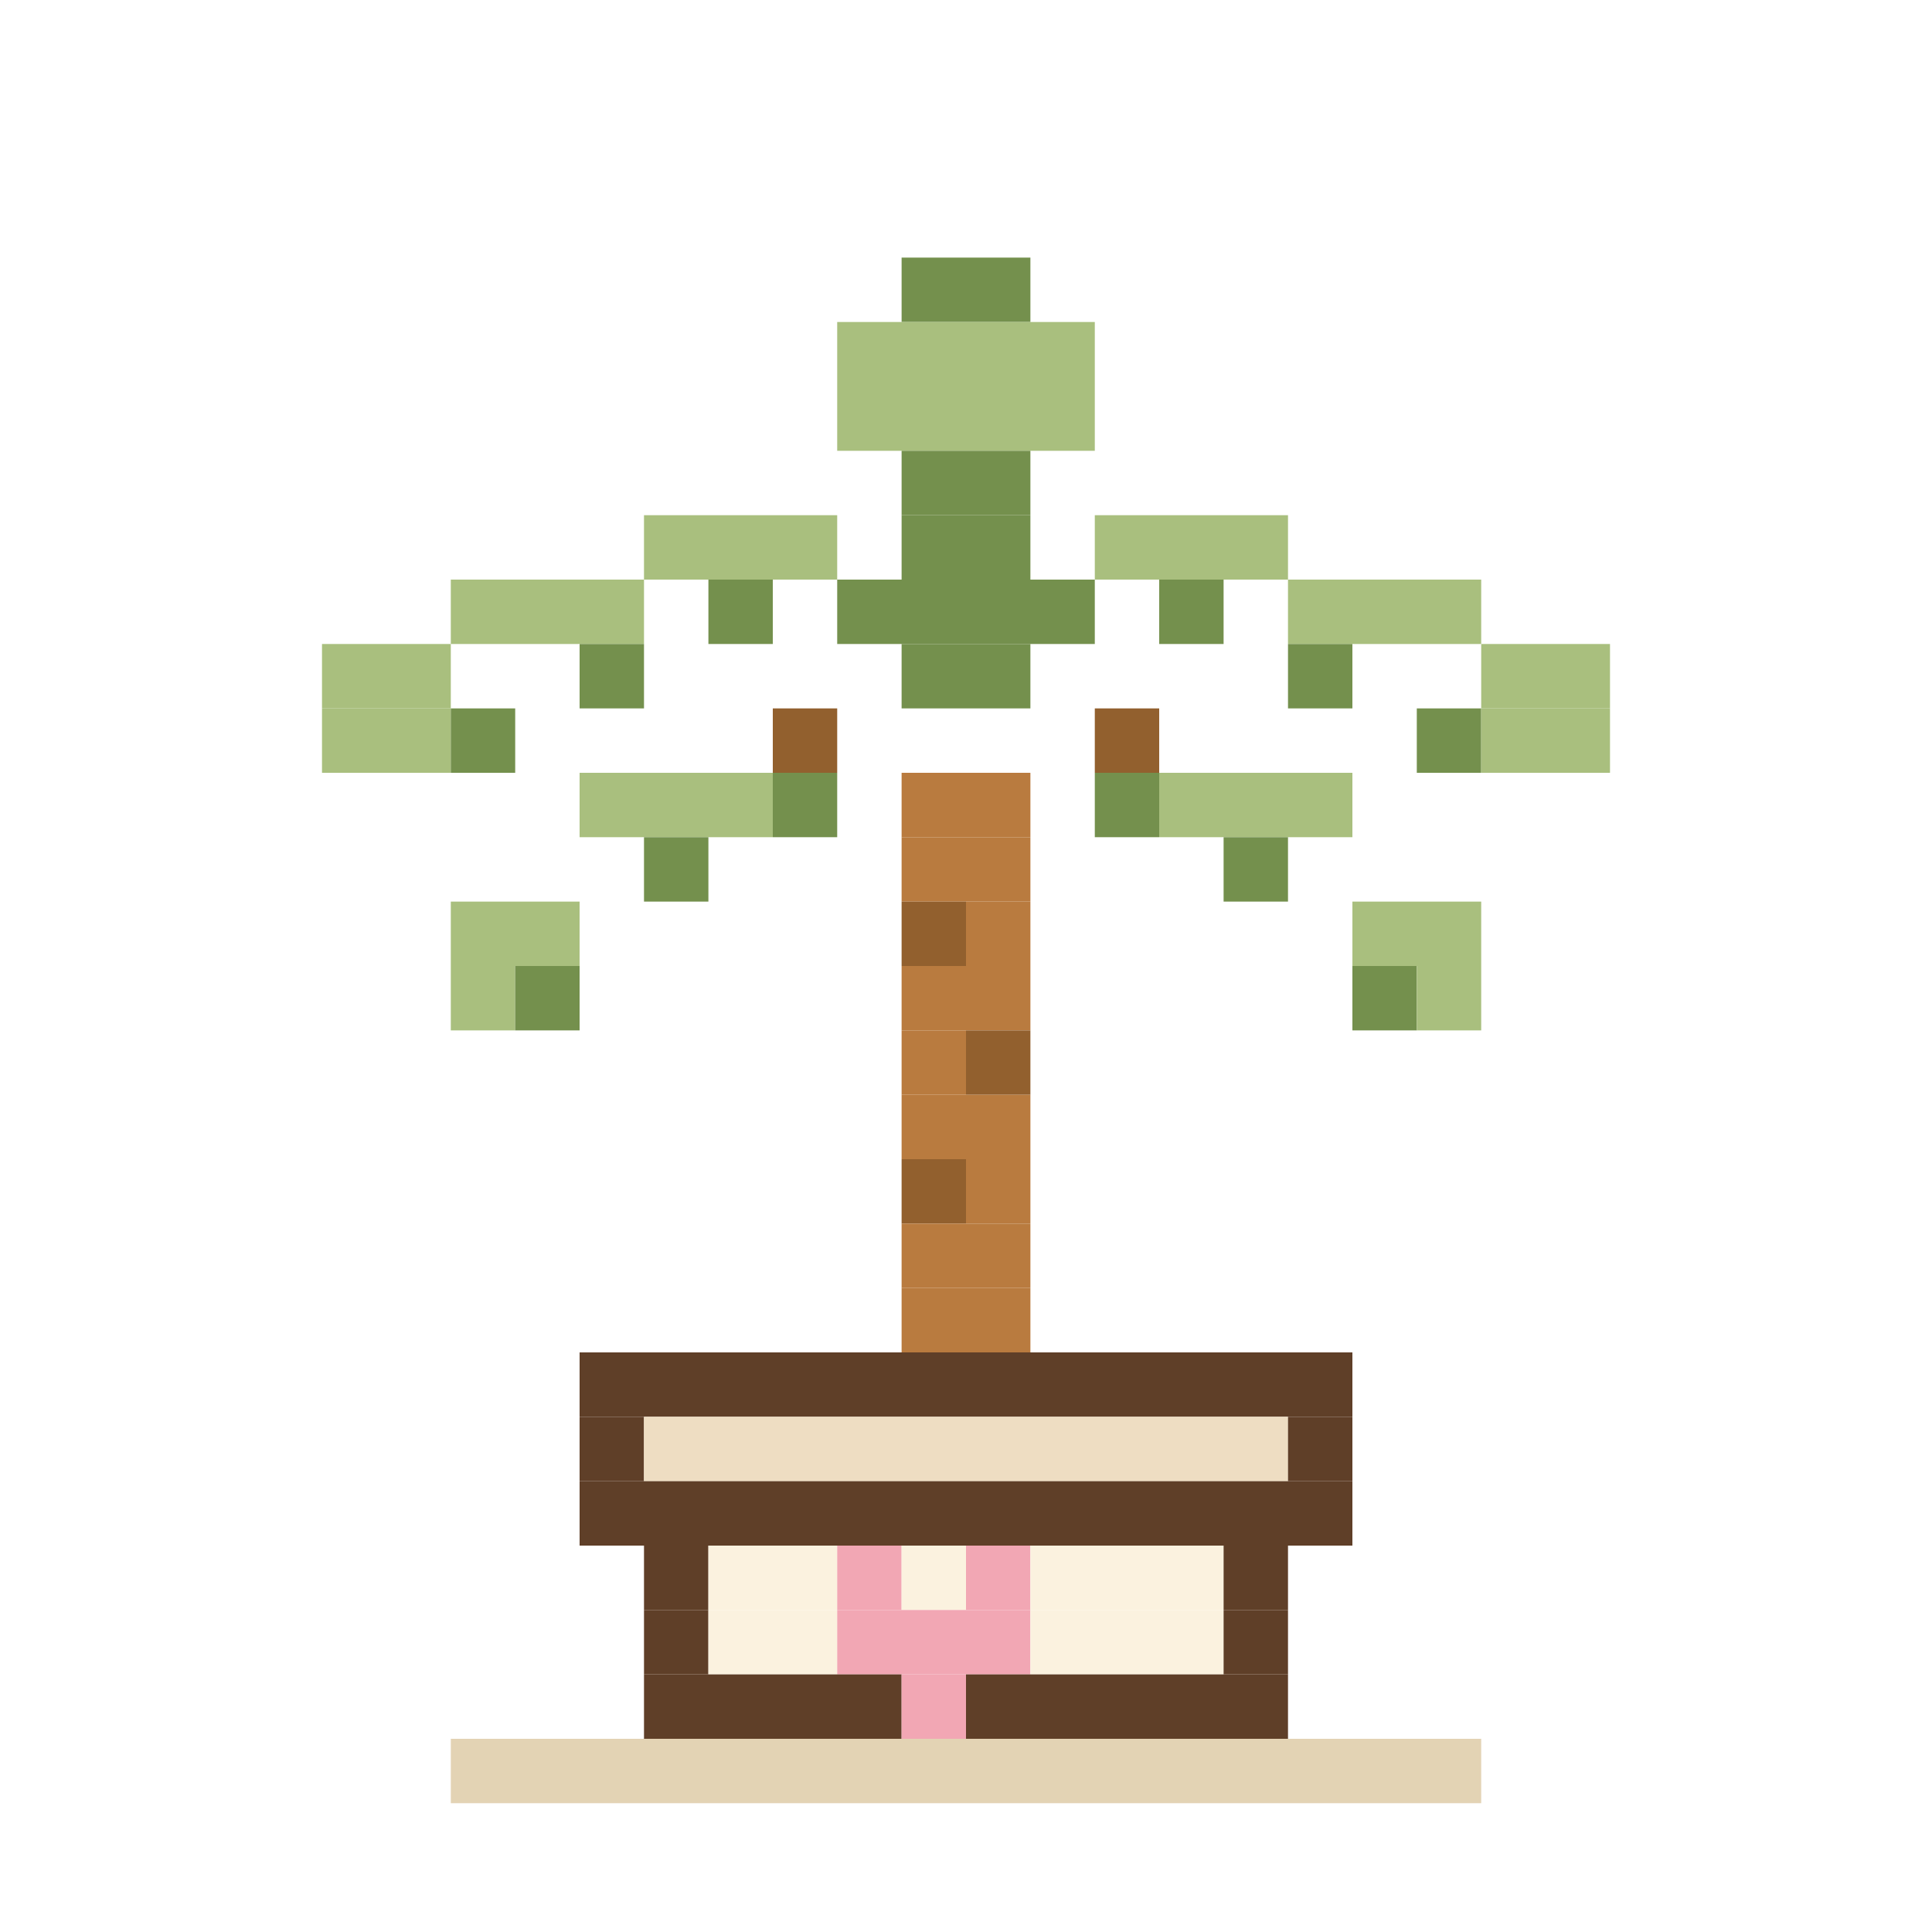
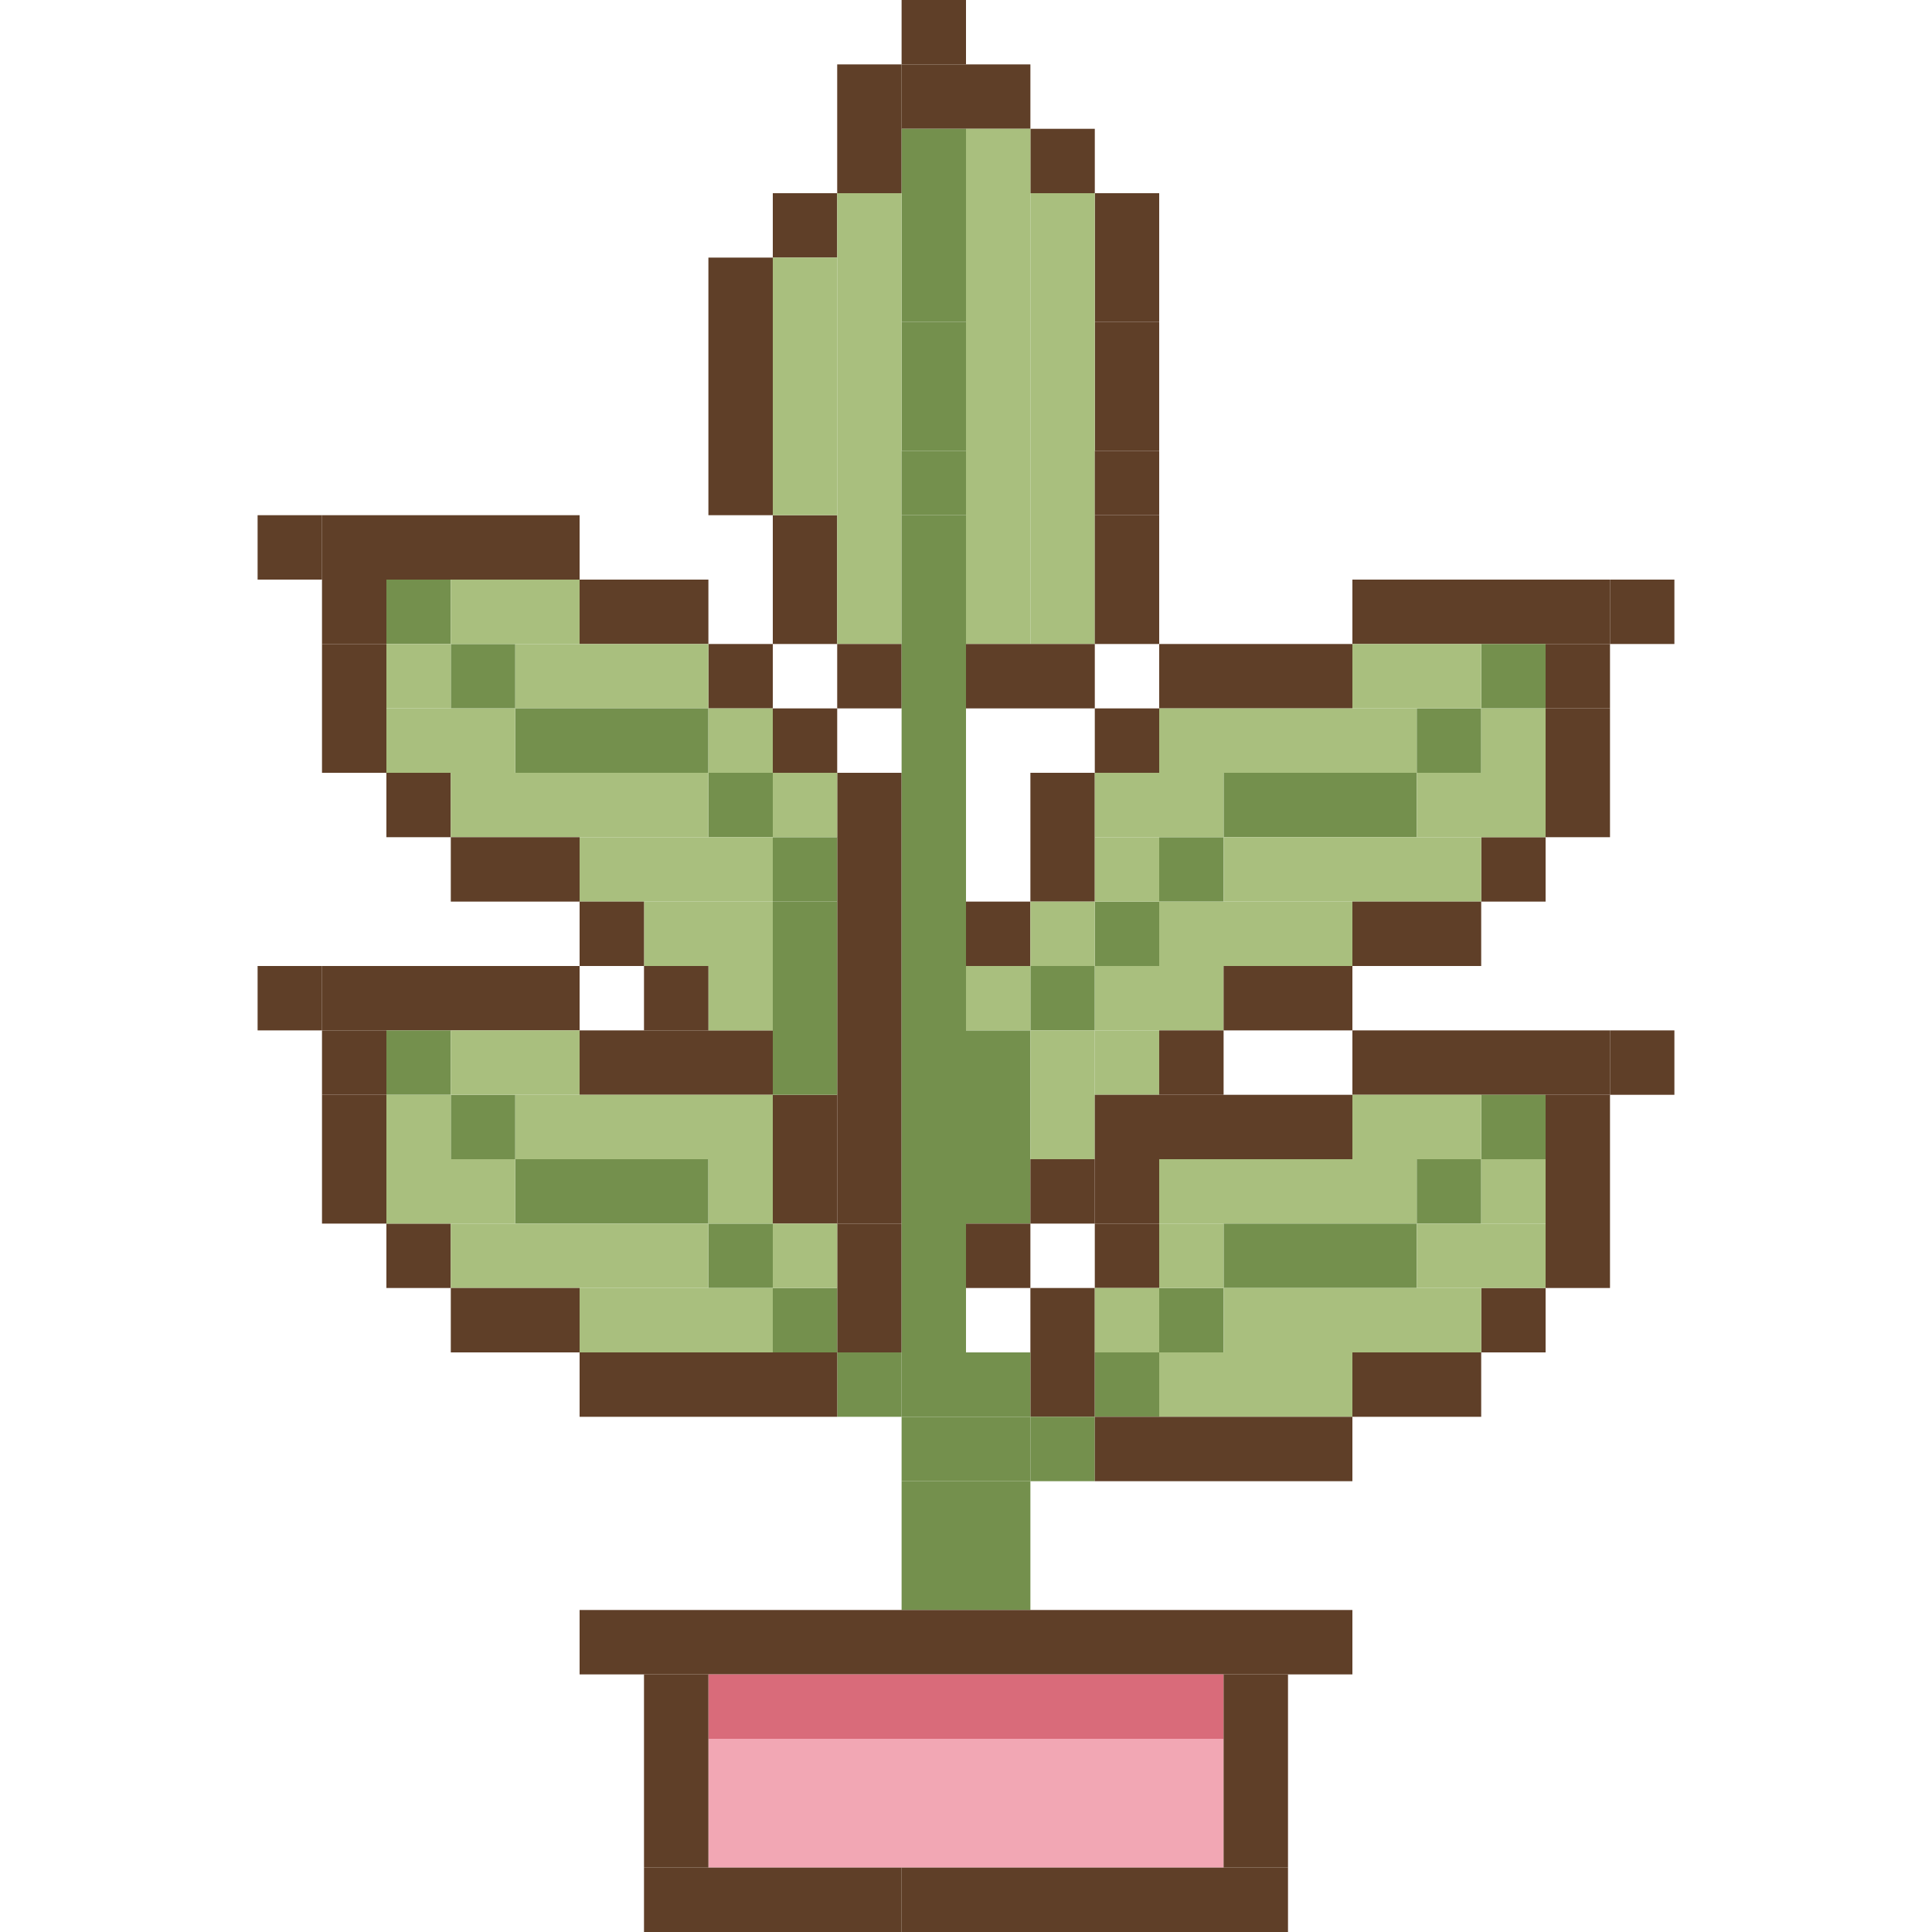
<svg xmlns="http://www.w3.org/2000/svg" width="60" height="60" viewBox="0 0 60 60" fill="none">
-   <path d="M32 8H28V10H32V8Z" fill="#74904D" />
-   <path d="M34 10H26V12H34V10Z" fill="#A9BF7E" />
-   <path d="M34 12H26V14H34V12Z" fill="#A9BF7E" />
-   <path d="M32 14H28V16H32V14Z" fill="#74904D" />
-   <path d="M26 16H20V18H26V16Z" fill="#A9BF7E" />
-   <path d="M32 16H28V18H32V16Z" fill="#74904D" />
-   <path d="M40 16H34V18H40V16Z" fill="#A9BF7E" />
-   <path d="M20 18H14V20H20V18Z" fill="#A9BF7E" />
-   <path d="M24 18H22V20H24V18Z" fill="#74904D" />
-   <path d="M34 18H26V20H34V18Z" fill="#74904D" />
-   <path d="M38 18H36V20H38V18Z" fill="#74904D" />
-   <path d="M46 18H40V20H46V18Z" fill="#A9BF7E" />
-   <path d="M14 20H10V22H14V20Z" fill="#A9BF7E" />
-   <path d="M20 20H18V22H20V20Z" fill="#74904D" />
-   <path d="M32 20H28V22H32V20Z" fill="#74904D" />
-   <path d="M42 20H40V22H42V20Z" fill="#74904D" />
-   <path d="M50 20H46V22H50V20Z" fill="#A9BF7E" />
-   <path d="M14 22H10V24H14V22Z" fill="#A9BF7E" />
-   <path d="M16 22H14V24H16V22Z" fill="#74904D" />
-   <path d="M26 22H24V24H26V22Z" fill="#92602E" />
-   <path d="M36 22H34V24H36V22Z" fill="#92602E" />
-   <path d="M46 22H44V24H46V22Z" fill="#74904D" />
-   <path d="M50 22H46V24H50V22Z" fill="#A9BF7E" />
-   <path d="M24 24H18V26H24V24Z" fill="#A9BF7E" />
-   <path d="M26 24H24V26H26V24Z" fill="#74904D" />
-   <path d="M32 24H28V26H32V24Z" fill="#B97B3F" />
-   <path d="M36 24H34V26H36V24Z" fill="#74904D" />
-   <path d="M42 24H36V26H42V24Z" fill="#A9BF7E" />
-   <path d="M22 26H20V28H22V26Z" fill="#74904D" />
-   <path d="M32 26H28V28H32V26Z" fill="#B97B3F" />
-   <path d="M40 26H38V28H40V26Z" fill="#74904D" />
-   <path d="M18 28H14V30H18V28Z" fill="#A9BF7E" />
-   <path d="M30 28H28V30H30V28Z" fill="#92602E" />
-   <path d="M32 28H30V30H32V28Z" fill="#B97B3F" />
-   <path d="M46 28H42V30H46V28Z" fill="#A9BF7E" />
-   <path d="M16 30H14V32H16V30Z" fill="#A9BF7E" />
-   <path d="M18 30H16V32H18V30Z" fill="#74904D" />
-   <path d="M32 30H28V32H32V30Z" fill="#B97B3F" />
-   <path d="M44 30H42V32H44V30Z" fill="#74904D" />
-   <path d="M46 30H44V32H46V30Z" fill="#A9BF7E" />
-   <path d="M30 32H28V34H30V32Z" fill="#B97B3F" />
-   <path d="M32 32H30V34H32V32Z" fill="#92602E" />
-   <path d="M32 34H28V36H32V34Z" fill="#B97B3F" />
-   <path d="M30 36H28V38H30V36Z" fill="#92602E" />
-   <path d="M32 36H30V38H32V36Z" fill="#B97B3F" />
-   <path d="M32 38H28V40H32V38Z" fill="#B97B3F" />
-   <path d="M32 40H28V42H32V40Z" fill="#B97B3F" />
-   <path d="M42 42H18V44H42V42Z" fill="#5F3F28" />
-   <path d="M20 44H18V46H20V44Z" fill="#5F3F28" />
-   <path d="M40 44H20V46H40V44Z" fill="#EEDDC2" />
-   <path d="M42 44H40V46H42V44Z" fill="#5F3F28" />
-   <path d="M42 46H18V48H42V46Z" fill="#5F3F28" />
-   <path d="M22 48H20V50H22V48Z" fill="#5F3F28" />
-   <path d="M26 48H22V50H26V48Z" fill="#FBF2DF" />
-   <path d="M28 48H26V50H28V48Z" fill="#F2A7B4" />
-   <path d="M30 48H28V50H30V48Z" fill="#FBF2DF" />
-   <path d="M32 48H30V50H32V48Z" fill="#F2A7B4" />
-   <path d="M38 48H32V50H38V48Z" fill="#FBF2DF" />
-   <path d="M40 48H38V50H40V48Z" fill="#5F3F28" />
-   <path d="M22 50H20V52H22V50Z" fill="#5F3F28" />
-   <path d="M26 50H22V52H26V50Z" fill="#FBF2DF" />
-   <path d="M32 50H26V52H32V50Z" fill="#F2A7B4" />
-   <path d="M38 50H32V52H38V50Z" fill="#FBF2DF" />
-   <path d="M40 50H38V52H40V50Z" fill="#5F3F28" />
-   <path d="M28 52H20V54H28V52Z" fill="#5F3F28" />
-   <path d="M30 52H28V54H30V52Z" fill="#F2A7B4" />
-   <path d="M40 52H30V54H40V52Z" fill="#5F3F28" />
-   <path d="M46 54H14V56H46V54Z" fill="#E3D3B4" />
+   <path d="M28 2H26V6H28V2Z" fill="#5F3F28" />
+   <path d="M32 2H28V4H32V2Z" fill="#5F3F28" />
+   <path d="M34 4H32V6H34V4Z" fill="#5F3F28" />
+   <path d="M30 0H28V2H30V0Z" fill="#5F3F28" />
+   <path d="M26 6H24V8H26V6Z" fill="#5F3F28" />
+   <path d="M30 6H28V10H30V6Z" fill="#74904D" />
+   <path d="M30 4H28V6H30V4Z" fill="#74904D" />
+   <path d="M36 6H34V10H36V6Z" fill="#5F3F28" />
+   <path d="M24 8H22V16H24V8Z" fill="#5F3F28" />
+   <path d="M30 10H28V12H30V10Z" fill="#74904D" />
+   <path d="M36 10H34V12H36V10Z" fill="#5F3F28" />
+   <path d="M30 12H28V14H30V12Z" fill="#74904D" />
+   <path d="M36 12H34V14H36V12Z" fill="#5F3F28" />
+   <path d="M26 16H24V20H26V16Z" fill="#5F3F28" />
+   <path d="M28 6H26V20H28V6Z" fill="#A9BF7E" />
+   <path d="M26 8H24V16H26V8Z" fill="#A9BF7E" />
+   <path d="M32 4H30V6H32V4Z" fill="#A9BF7E" />
+   <path d="M30 14H28V16H30V14Z" fill="#74904D" />
+   <path d="M30 16H28V18H30V16Z" fill="#74904D" />
+   <path d="M34 6H32V20H34V6Z" fill="#A9BF7E" />
+   <path d="M32 6H30V20H32V6Z" fill="#A9BF7E" />
+   <path d="M36 14H34V16H36V14Z" fill="#5F3F28" />
+   <path d="M36 16H34V20H36V16Z" fill="#5F3F28" />
+   <path d="M28 20H26V22H28V20Z" fill="#5F3F28" />
+   <path d="M34 20H30V22H34V20Z" fill="#5F3F28" />
+   <path d="M24 32H18V34H24V32Z" fill="#5F3F28" />
+   <path d="M26 34H24V36H26V34Z" fill="#5F3F28" />
+   <path d="M12 32H10V34H12V32Z" fill="#5F3F28" />
+   <path d="M12 30H10V32H12V30Z" fill="#5F3F28" />
+   <path d="M10 30H8V32H10V30Z" fill="#5F3F28" />
+   <path d="M18 30H12V32H18V30Z" fill="#5F3F28" />
+   <path d="M24 34H16V36H24V34Z" fill="#A9BF7E" />
+   <path d="M28 38H26V42H28V38Z" fill="#5F3F28" />
+   <path d="M26 36H24V38H26V36Z" fill="#5F3F28" />
+   <path d="M12 34H10V38H12V34Z" fill="#5F3F28" />
+   <path d="M22 36H16V38H22V36Z" fill="#74904D" />
+   <path d="M14 32H12V34H14V32Z" fill="#74904D" />
+   <path d="M16 34H14V36H16V34Z" fill="#74904D" />
+   <path d="M24 38H22V40H24V38Z" fill="#74904D" />
+   <path d="M26 40H24V42H26V40Z" fill="#74904D" />
+   <path d="M28 42H26V44H28V42Z" fill="#74904D" />
+   <path d="M14 38H12V40H14V38Z" fill="#5F3F28" />
+   <path d="M22 38H14V40H22V38Z" fill="#A9BF7E" />
+   <path d="M24 40H18V42H24V40Z" fill="#A9BF7E" />
+   <path d="M16 36H12V38H16V36Z" fill="#A9BF7E" />
+   <path d="M24 36H22V38H24V36Z" fill="#A9BF7E" />
+   <path d="M26 38H24V40H26V38Z" fill="#A9BF7E" />
+   <path d="M18 32H14V34H18V32Z" fill="#A9BF7E" />
+   <path d="M14 34H12V36H14V34Z" fill="#A9BF7E" />
+   <path d="M18 40H14V42H18V40Z" fill="#5F3F28" />
+   <path d="M26 42H18V44H26V42Z" fill="#5F3F28" />
+   <path d="M22 18H18V20H22V18Z" fill="#5F3F28" />
+   <path d="M24 20H22V22H24V20Z" fill="#5F3F28" />
+   <path d="M12 18H10V20H12V18Z" fill="#5F3F28" />
+   <path d="M12 16H10V18H12V16Z" fill="#5F3F28" />
+   <path d="M10 16H8V18H10V16Z" fill="#5F3F28" />
+   <path d="M18 16H12V18H18V16Z" fill="#5F3F28" />
+   <path d="M22 20H16V22H22V20Z" fill="#A9BF7E" />
+   <path d="M28 24H26V38H28V24Z" fill="#5F3F28" />
+   <path d="M26 22H24V24H26V22Z" fill="#5F3F28" />
+   <path d="M12 20H10V24H12V20Z" fill="#5F3F28" />
+   <path d="M22 22H16V24H22V22Z" fill="#74904D" />
+   <path d="M14 18H12V20H14V18Z" fill="#74904D" />
+   <path d="M16 20H14V22H16V20Z" fill="#74904D" />
+   <path d="M24 24H22V26H24V24Z" fill="#74904D" />
+   <path d="M26 26H24V28H26V26Z" fill="#74904D" />
+   <path d="M26 28H24V34H26V28Z" fill="#74904D" />
+   <path d="M14 24H12V26H14V24Z" fill="#5F3F28" />
+   <path d="M22 24H14V26H22V24Z" fill="#A9BF7E" />
+   <path d="M24 26H18V28H24V26Z" fill="#A9BF7E" />
+   <path d="M24 28H20V30H24V28Z" fill="#A9BF7E" />
+   <path d="M24 30H22V32H24V30Z" fill="#A9BF7E" />
+   <path d="M16 22H12V24H16V22Z" fill="#A9BF7E" />
+   <path d="M24 22H22V24H24V22Z" fill="#A9BF7E" />
+   <path d="M26 24H24V26H26V24Z" fill="#A9BF7E" />
+   <path d="M18 18H14V20H18V18Z" fill="#A9BF7E" />
+   <path d="M14 20H12V22H14V20Z" fill="#A9BF7E" />
+   <path d="M18 26H14V28H18V26Z" fill="#5F3F28" />
+   <path d="M20 28H18V30H20V28Z" fill="#5F3F28" />
+   <path d="M22 30H20V32H22V30Z" fill="#5F3F28" />
+   <path d="M36 20H42V22H36V20Z" fill="#5F3F28" />
+   <path d="M34 22H36V24H34V22Z" fill="#5F3F28" />
+   <path d="M48 20H50V22H48V20Z" fill="#5F3F28" />
+   <path d="M48 18H50V20H48V18Z" fill="#5F3F28" />
+   <path d="M50 18H52V20H50V18Z" fill="#5F3F28" />
+   <path d="M42 18H48V20H42V18Z" fill="#5F3F28" />
+   <path d="M36 22H44V24H36V22Z" fill="#A9BF7E" />
+   <path d="M32 24H34V28H32V24Z" fill="#5F3F28" />
+   <path d="M30 28H32V30H30V28Z" fill="#5F3F28" />
+   <path d="M48 22H50V26H48V22Z" fill="#5F3F28" />
+   <path d="M38 24H44V26H38V24Z" fill="#74904D" />
+   <path d="M46 20H48V22H46V20Z" fill="#74904D" />
+   <path d="M44 22H46V24H44V22Z" fill="#74904D" />
+   <path d="M36 26H38V28H36V26Z" fill="#74904D" />
+   <path d="M34 28H36V30H34V28Z" fill="#74904D" />
+   <path d="M32 30H34V32H32V30Z" fill="#74904D" />
+   <path d="M30 32H32V38H30V32Z" fill="#74904D" />
+   <path d="M46 26H48V28H46V26Z" fill="#5F3F28" />
+   <path d="M38 26H46V28H38V26Z" fill="#A9BF7E" />
+   <path d="M36 28H42V30H36V28Z" fill="#A9BF7E" />
+   <path d="M34 30H38V32H34V30Z" fill="#A9BF7E" />
+   <path d="M34 32H36V34H34V32Z" fill="#A9BF7E" />
+   <path d="M32 32H34V36H32V32Z" fill="#A9BF7E" />
+   <path d="M30 30H32V32H30V30Z" fill="#A9BF7E" />
+   <path d="M44 24H48V26H44V24Z" fill="#A9BF7E" />
+   <path d="M34 24H38V26H34V24Z" fill="#A9BF7E" />
+   <path d="M34 26H36V28H34V26Z" fill="#A9BF7E" />
+   <path d="M32 28H34V30H32V28Z" fill="#A9BF7E" />
+   <path d="M42 20H46V22H42V20Z" fill="#A9BF7E" />
+   <path d="M46 22H48V24H46V22Z" fill="#A9BF7E" />
+   <path d="M42 28H46V30H42V28Z" fill="#5F3F28" />
+   <path d="M38 30H42V32H38V30Z" fill="#5F3F28" />
+   <path d="M36 32H38V34H36V32Z" fill="#5F3F28" />
+   <path d="M34 34H36V36H34V34Z" fill="#5F3F28" />
+   <path d="M32 36H34V38H32V36Z" fill="#5F3F28" />
+   <path d="M30 38H32V40H30V38Z" fill="#5F3F28" />
+   <path d="M36 34H42V36H36V34Z" fill="#5F3F28" />
+   <path d="M34 36H36V38H34V36Z" fill="#5F3F28" />
+   <path d="M48 34H50V36H48V34Z" fill="#5F3F28" />
+   <path d="M48 32H50V34H48V32Z" fill="#5F3F28" />
+   <path d="M50 32H52V34H50V32Z" fill="#5F3F28" />
+   <path d="M42 32H48V34H42V32Z" fill="#5F3F28" />
+   <path d="M36 36H44V38H36V36Z" fill="#A9BF7E" />
+   <path d="M32 40H34V44H32V40Z" fill="#5F3F28" />
+   <path d="M34 38H36V40H34V38Z" fill="#5F3F28" />
+   <path d="M48 36H50V40H48V36Z" fill="#5F3F28" />
+   <path d="M38 38H44V40H38V38Z" fill="#74904D" />
+   <path d="M46 34H48V36H46V34Z" fill="#74904D" />
+   <path d="M44 36H46V38H44V36Z" fill="#74904D" />
+   <path d="M36 40H38V42H36V40Z" fill="#74904D" />
+   <path d="M34 42H36V44H34V42Z" fill="#74904D" />
+   <path d="M32 44H34V46H32V44Z" fill="#74904D" />
+   <path d="M46 40H48V42H46V40Z" fill="#5F3F28" />
+   <path d="M38 40H46V42H38V40Z" fill="#A9BF7E" />
+   <path d="M36 42H42V44H36V42Z" fill="#A9BF7E" />
+   <path d="M44 38H48V40H44V38Z" fill="#A9BF7E" />
+   <path d="M36 38H38V40H36V38Z" fill="#A9BF7E" />
+   <path d="M34 40H36V42H34V40Z" fill="#A9BF7E" />
+   <path d="M42 34H46V36H42V34Z" fill="#A9BF7E" />
+   <path d="M46 36H48V38H46V36Z" fill="#A9BF7E" />
+   <path d="M42 42H46V44H42V42Z" fill="#5F3F28" />
+   <path d="M34 44H42V46H34V44Z" fill="#5F3F28" />
+   <path d="M32 42H28V44H32V42Z" fill="#74904D" />
+   <path d="M30 18H28V42H30V18Z" fill="#74904D" />
+   <path d="M32 44H28V46H32V44Z" fill="#74904D" />
+   <path d="M32 46H28V50H32V46Z" fill="#74904D" />
+   <path d="M42 50H18V52H42V50Z" fill="#5F3F28" />
+   <path d="M38 52H22V54H38V52Z" fill="#D96B7A" />
+   <path d="M38 54H22V58H38V54Z" fill="#F2A7B4" />
+   <path d="M22 52H20V54H22V52Z" fill="#5F3F28" />
+   <path d="M40 52H38V54H40V52Z" fill="#5F3F28" />
+   <path d="M22 54H20V58H22V54Z" fill="#5F3F28" />
+   <path d="M40 54H38V58H40V54Z" fill="#5F3F28" />
+   <path d="M28 58H20V60H28V58Z" fill="#5F3F28" />
+   <path d="M40 58H28V60H40V58Z" fill="#5F3F28" />
</svg>
